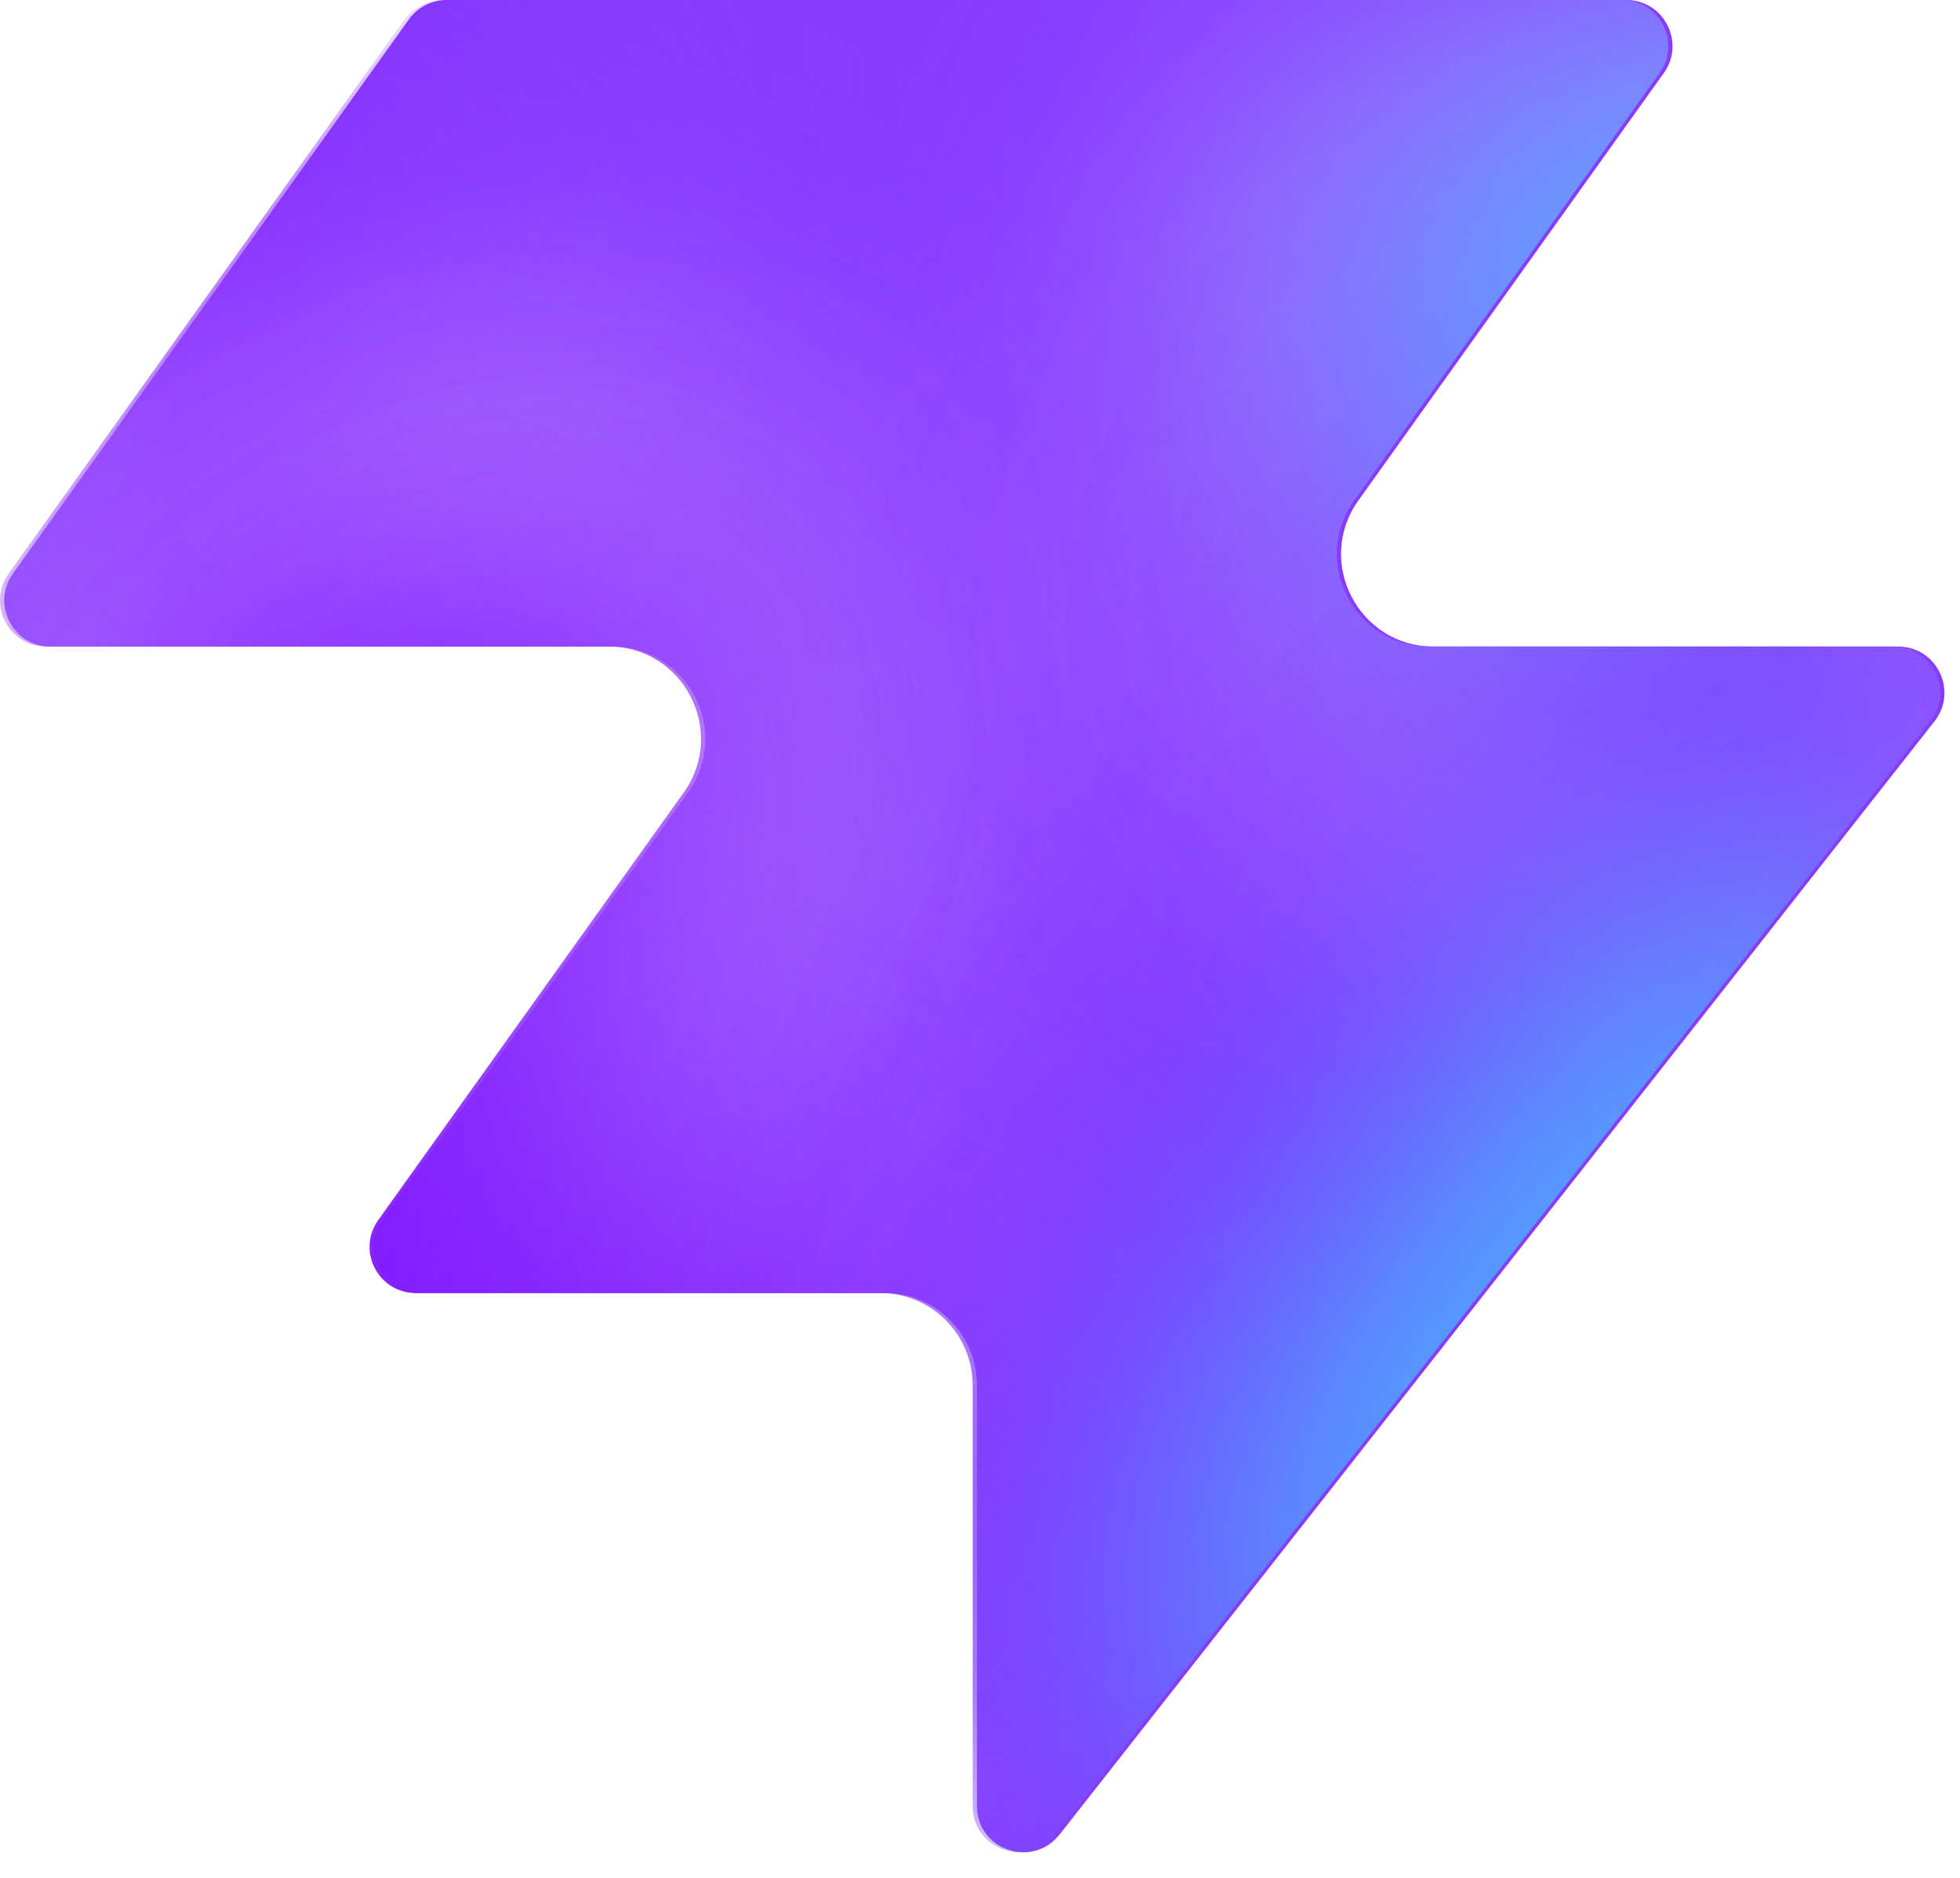
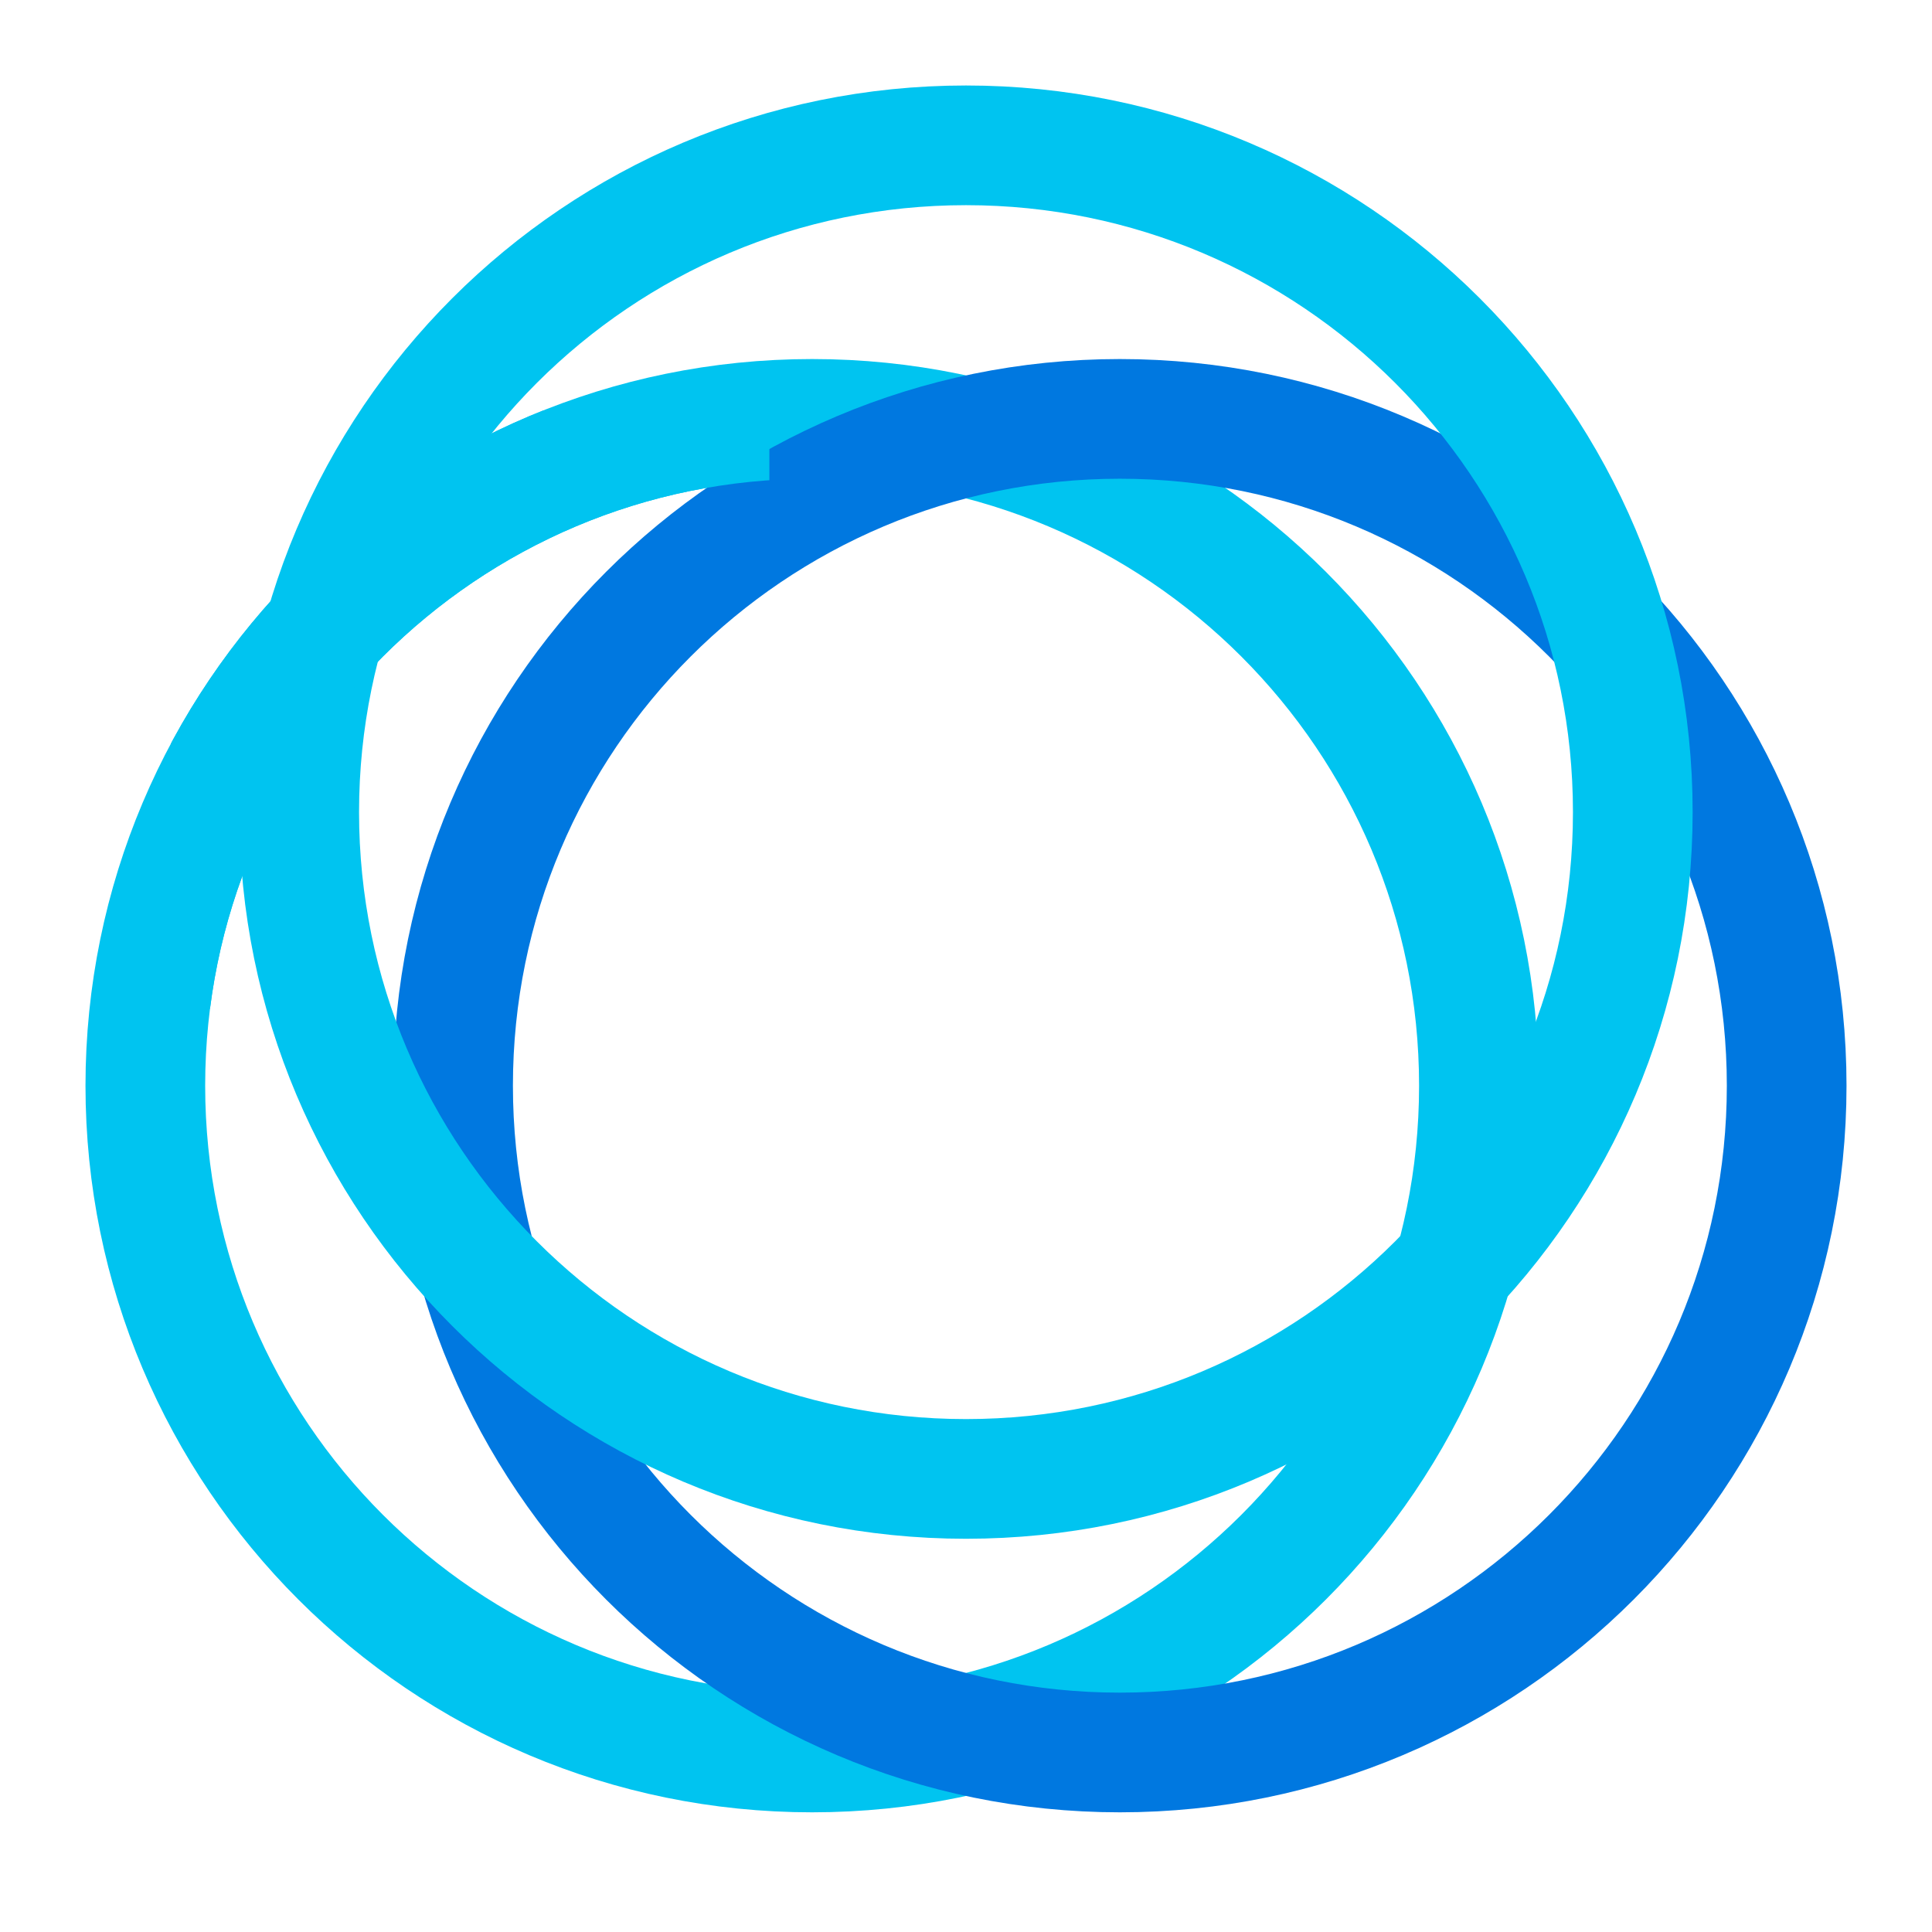
- <svg xmlns="http://www.w3.org/2000/svg" width="48" height="46" fill="none" viewBox="0 0 48 46">
-   <path fill="#863bff" d="M25.946 44.938c-.664.845-2.021.375-2.021-.698V33.937a2.26 2.26 0 0 0-2.262-2.262H10.287c-.92 0-1.456-1.04-.92-1.788l7.48-10.471c1.07-1.497 0-3.578-1.842-3.578H1.237c-.92 0-1.456-1.04-.92-1.788L10.013.474c.214-.297.556-.474.92-.474h28.894c.92 0 1.456 1.04.92 1.788l-7.48 10.471c-1.07 1.498 0 3.579 1.842 3.579h11.377c.943 0 1.473 1.088.89 1.83L25.947 44.94z" style="fill:#863bff;fill:color(display-p3 .525 .23 1);fill-opacity:1" />
-   <mask id="a" width="48" height="46" x="0" y="0" maskUnits="userSpaceOnUse" style="mask-type:alpha">
-     <path fill="#000" d="M25.842 44.938c-.664.844-2.021.375-2.021-.698V33.937a2.26 2.26 0 0 0-2.262-2.262H10.183c-.92 0-1.456-1.04-.92-1.788l7.48-10.471c1.07-1.498 0-3.579-1.842-3.579H1.133c-.92 0-1.456-1.04-.92-1.787L9.91.473c.214-.297.556-.474.92-.474h28.894c.92 0 1.456 1.04.92 1.788l-7.48 10.471c-1.07 1.498 0 3.578 1.842 3.578h11.377c.943 0 1.473 1.088.89 1.832L25.843 44.94z" style="fill:#000;fill-opacity:1" />
-   </mask>
-   <g mask="url(#a)">
-     <g filter="url(#b)">
-       <ellipse cx="5.508" cy="14.704" fill="#ede6ff" rx="5.508" ry="14.704" style="fill:#ede6ff;fill:color(display-p3 .927 .903 1);fill-opacity:1" transform="matrix(.00324 1 1 -.00324 -4.47 31.516)" />
-     </g>
-     <g filter="url(#c)">
-       <ellipse cx="10.399" cy="29.851" fill="#ede6ff" rx="10.399" ry="29.851" style="fill:#ede6ff;fill:color(display-p3 .927 .903 1);fill-opacity:1" transform="matrix(.00324 1 1 -.00324 -39.328 7.883)" />
-     </g>
-     <g filter="url(#d)">
-       <ellipse cx="5.508" cy="30.487" fill="#7e14ff" rx="5.508" ry="30.487" style="fill:#7e14ff;fill:color(display-p3 .492 .077 1);fill-opacity:1" transform="rotate(89.814 -25.913 -14.639)scale(1 -1)" />
-     </g>
-     <g filter="url(#e)">
-       <ellipse cx="5.508" cy="30.599" fill="#7e14ff" rx="5.508" ry="30.599" style="fill:#7e14ff;fill:color(display-p3 .492 .077 1);fill-opacity:1" transform="rotate(89.814 -32.644 -3.334)scale(1 -1)" />
-     </g>
-     <g filter="url(#f)">
-       <ellipse cx="5.508" cy="30.599" fill="#7e14ff" rx="5.508" ry="30.599" style="fill:#7e14ff;fill:color(display-p3 .492 .077 1);fill-opacity:1" transform="matrix(.00324 1 1 -.00324 -34.34 30.47)" />
-     </g>
-     <g filter="url(#g)">
-       <ellipse cx="14.072" cy="22.078" fill="#ede6ff" rx="14.072" ry="22.078" style="fill:#ede6ff;fill:color(display-p3 .927 .903 1);fill-opacity:1" transform="rotate(93.35 24.506 48.493)scale(-1 1)" />
-     </g>
-     <g filter="url(#h)">
-       <ellipse cx="3.47" cy="21.501" fill="#7e14ff" rx="3.47" ry="21.501" style="fill:#7e14ff;fill:color(display-p3 .492 .077 1);fill-opacity:1" transform="rotate(89.009 28.708 47.59)scale(-1 1)" />
-     </g>
-     <g filter="url(#i)">
-       <ellipse cx="3.47" cy="21.501" fill="#7e14ff" rx="3.47" ry="21.501" style="fill:#7e14ff;fill:color(display-p3 .492 .077 1);fill-opacity:1" transform="rotate(89.009 28.708 47.59)scale(-1 1)" />
-     </g>
-     <g filter="url(#j)">
-       <ellipse cx=".387" cy="8.972" fill="#7e14ff" rx="4.407" ry="29.108" style="fill:#7e14ff;fill:color(display-p3 .492 .077 1);fill-opacity:1" transform="rotate(39.51 .387 8.972)" />
-     </g>
-     <g filter="url(#k)">
-       <ellipse cx="47.523" cy="-6.092" fill="#7e14ff" rx="4.407" ry="29.108" style="fill:#7e14ff;fill:color(display-p3 .492 .077 1);fill-opacity:1" transform="rotate(37.892 47.523 -6.092)" />
-     </g>
-     <g filter="url(#l)">
-       <ellipse cx="41.412" cy="6.333" fill="#47bfff" rx="5.971" ry="9.665" style="fill:#47bfff;fill:color(display-p3 .28 .748 1);fill-opacity:1" transform="rotate(37.892 41.412 6.333)" />
-     </g>
-     <g filter="url(#m)">
-       <ellipse cx="-1.879" cy="38.332" fill="#7e14ff" rx="4.407" ry="29.108" style="fill:#7e14ff;fill:color(display-p3 .492 .077 1);fill-opacity:1" transform="rotate(37.892 -1.88 38.332)" />
-     </g>
-     <g filter="url(#n)">
-       <ellipse cx="-1.879" cy="38.332" fill="#7e14ff" rx="4.407" ry="29.108" style="fill:#7e14ff;fill:color(display-p3 .492 .077 1);fill-opacity:1" transform="rotate(37.892 -1.88 38.332)" />
-     </g>
-     <g filter="url(#o)">
-       <ellipse cx="35.651" cy="29.907" fill="#7e14ff" rx="4.407" ry="29.108" style="fill:#7e14ff;fill:color(display-p3 .492 .077 1);fill-opacity:1" transform="rotate(37.892 35.651 29.907)" />
-     </g>
-     <g filter="url(#p)">
-       <ellipse cx="38.418" cy="32.4" fill="#47bfff" rx="5.971" ry="15.297" style="fill:#47bfff;fill:color(display-p3 .28 .748 1);fill-opacity:1" transform="rotate(37.892 38.418 32.4)" />
-     </g>
+ <svg xmlns="http://www.w3.org/2000/svg" viewBox="130 8 113 113" width="100%" height="100%">
+   <defs>
+     <clipPath id="fav-bl-over-top">
+       <rect x="140" y="32" width="35" height="35" />
+     </clipPath>
+   </defs>
+   <g fill="none" stroke-width="7" stroke-linecap="round" stroke-linejoin="round">
+     <circle cx="177.5" cy="71.5" r="39" stroke="#00C4F0" />
+     <circle cx="195.5" cy="71.5" r="39" stroke="#0078E0" />
+     <circle cx="186.5" cy="55.5" r="39" stroke="#00C4F0" />
+     <circle cx="177.5" cy="71.5" r="39" stroke="#00C4F0" clip-path="url(#fav-bl-over-top)" />
  </g>
-   <defs>
-     <filter id="b" width="60.045" height="41.654" x="-19.77" y="16.149" color-interpolation-filters="sRGB" filterUnits="userSpaceOnUse">
-       <feFlood flood-opacity="0" result="BackgroundImageFix" />
-       <feBlend in="SourceGraphic" in2="BackgroundImageFix" result="shape" />
-       <feGaussianBlur result="effect1_foregroundBlur_2002_17158" stdDeviation="7.659" />
-     </filter>
-     <filter id="c" width="90.34" height="51.437" x="-54.613" y="-7.533" color-interpolation-filters="sRGB" filterUnits="userSpaceOnUse">
-       <feFlood flood-opacity="0" result="BackgroundImageFix" />
-       <feBlend in="SourceGraphic" in2="BackgroundImageFix" result="shape" />
-       <feGaussianBlur result="effect1_foregroundBlur_2002_17158" stdDeviation="7.659" />
-     </filter>
-     <filter id="d" width="79.355" height="29.4" x="-49.64" y="2.03" color-interpolation-filters="sRGB" filterUnits="userSpaceOnUse">
-       <feFlood flood-opacity="0" result="BackgroundImageFix" />
-       <feBlend in="SourceGraphic" in2="BackgroundImageFix" result="shape" />
-       <feGaussianBlur result="effect1_foregroundBlur_2002_17158" stdDeviation="4.596" />
-     </filter>
-     <filter id="e" width="79.579" height="29.4" x="-45.045" y="20.029" color-interpolation-filters="sRGB" filterUnits="userSpaceOnUse">
-       <feFlood flood-opacity="0" result="BackgroundImageFix" />
-       <feBlend in="SourceGraphic" in2="BackgroundImageFix" result="shape" />
-       <feGaussianBlur result="effect1_foregroundBlur_2002_17158" stdDeviation="4.596" />
-     </filter>
-     <filter id="f" width="79.579" height="29.4" x="-43.513" y="21.178" color-interpolation-filters="sRGB" filterUnits="userSpaceOnUse">
-       <feFlood flood-opacity="0" result="BackgroundImageFix" />
-       <feBlend in="SourceGraphic" in2="BackgroundImageFix" result="shape" />
-       <feGaussianBlur result="effect1_foregroundBlur_2002_17158" stdDeviation="4.596" />
-     </filter>
-     <filter id="g" width="74.749" height="58.852" x="15.756" y="-17.901" color-interpolation-filters="sRGB" filterUnits="userSpaceOnUse">
-       <feFlood flood-opacity="0" result="BackgroundImageFix" />
-       <feBlend in="SourceGraphic" in2="BackgroundImageFix" result="shape" />
-       <feGaussianBlur result="effect1_foregroundBlur_2002_17158" stdDeviation="7.659" />
-     </filter>
-     <filter id="h" width="61.377" height="25.362" x="23.548" y="2.284" color-interpolation-filters="sRGB" filterUnits="userSpaceOnUse">
-       <feFlood flood-opacity="0" result="BackgroundImageFix" />
-       <feBlend in="SourceGraphic" in2="BackgroundImageFix" result="shape" />
-       <feGaussianBlur result="effect1_foregroundBlur_2002_17158" stdDeviation="4.596" />
-     </filter>
-     <filter id="i" width="61.377" height="25.362" x="23.548" y="2.284" color-interpolation-filters="sRGB" filterUnits="userSpaceOnUse">
-       <feFlood flood-opacity="0" result="BackgroundImageFix" />
-       <feBlend in="SourceGraphic" in2="BackgroundImageFix" result="shape" />
-       <feGaussianBlur result="effect1_foregroundBlur_2002_17158" stdDeviation="4.596" />
-     </filter>
-     <filter id="j" width="56.045" height="63.649" x="-27.636" y="-22.853" color-interpolation-filters="sRGB" filterUnits="userSpaceOnUse">
-       <feFlood flood-opacity="0" result="BackgroundImageFix" />
-       <feBlend in="SourceGraphic" in2="BackgroundImageFix" result="shape" />
-       <feGaussianBlur result="effect1_foregroundBlur_2002_17158" stdDeviation="4.596" />
-     </filter>
-     <filter id="k" width="54.814" height="64.646" x="20.116" y="-38.415" color-interpolation-filters="sRGB" filterUnits="userSpaceOnUse">
-       <feFlood flood-opacity="0" result="BackgroundImageFix" />
-       <feBlend in="SourceGraphic" in2="BackgroundImageFix" result="shape" />
-       <feGaussianBlur result="effect1_foregroundBlur_2002_17158" stdDeviation="4.596" />
-     </filter>
-     <filter id="l" width="33.541" height="35.313" x="24.641" y="-11.323" color-interpolation-filters="sRGB" filterUnits="userSpaceOnUse">
-       <feFlood flood-opacity="0" result="BackgroundImageFix" />
-       <feBlend in="SourceGraphic" in2="BackgroundImageFix" result="shape" />
-       <feGaussianBlur result="effect1_foregroundBlur_2002_17158" stdDeviation="4.596" />
-     </filter>
-     <filter id="m" width="54.814" height="64.646" x="-29.286" y="6.009" color-interpolation-filters="sRGB" filterUnits="userSpaceOnUse">
-       <feFlood flood-opacity="0" result="BackgroundImageFix" />
-       <feBlend in="SourceGraphic" in2="BackgroundImageFix" result="shape" />
-       <feGaussianBlur result="effect1_foregroundBlur_2002_17158" stdDeviation="4.596" />
-     </filter>
-     <filter id="n" width="54.814" height="64.646" x="-29.286" y="6.009" color-interpolation-filters="sRGB" filterUnits="userSpaceOnUse">
-       <feFlood flood-opacity="0" result="BackgroundImageFix" />
-       <feBlend in="SourceGraphic" in2="BackgroundImageFix" result="shape" />
-       <feGaussianBlur result="effect1_foregroundBlur_2002_17158" stdDeviation="4.596" />
-     </filter>
-     <filter id="o" width="54.814" height="64.646" x="8.244" y="-2.416" color-interpolation-filters="sRGB" filterUnits="userSpaceOnUse">
-       <feFlood flood-opacity="0" result="BackgroundImageFix" />
-       <feBlend in="SourceGraphic" in2="BackgroundImageFix" result="shape" />
-       <feGaussianBlur result="effect1_foregroundBlur_2002_17158" stdDeviation="4.596" />
-     </filter>
-     <filter id="p" width="39.409" height="43.623" x="18.713" y="10.588" color-interpolation-filters="sRGB" filterUnits="userSpaceOnUse">
-       <feFlood flood-opacity="0" result="BackgroundImageFix" />
-       <feBlend in="SourceGraphic" in2="BackgroundImageFix" result="shape" />
-       <feGaussianBlur result="effect1_foregroundBlur_2002_17158" stdDeviation="4.596" />
-     </filter>
-   </defs>
</svg>
